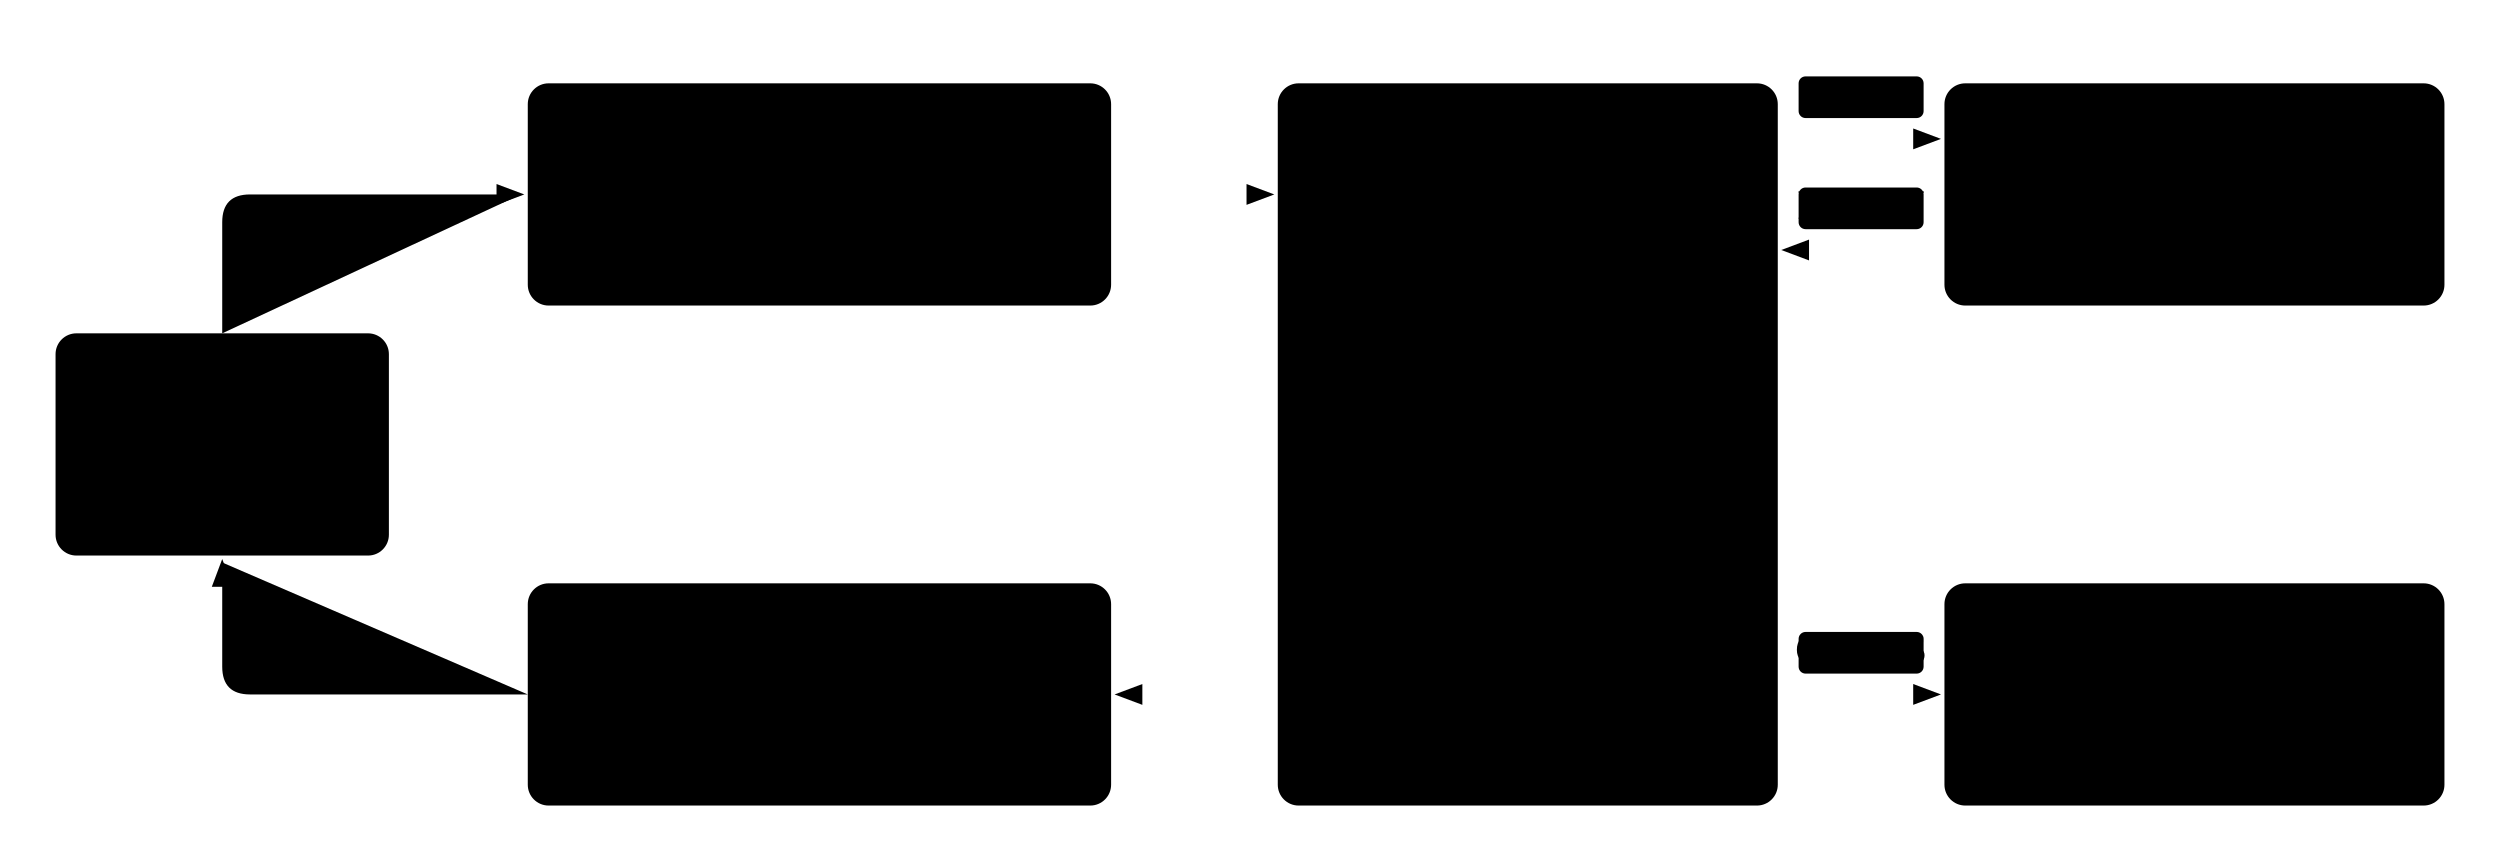
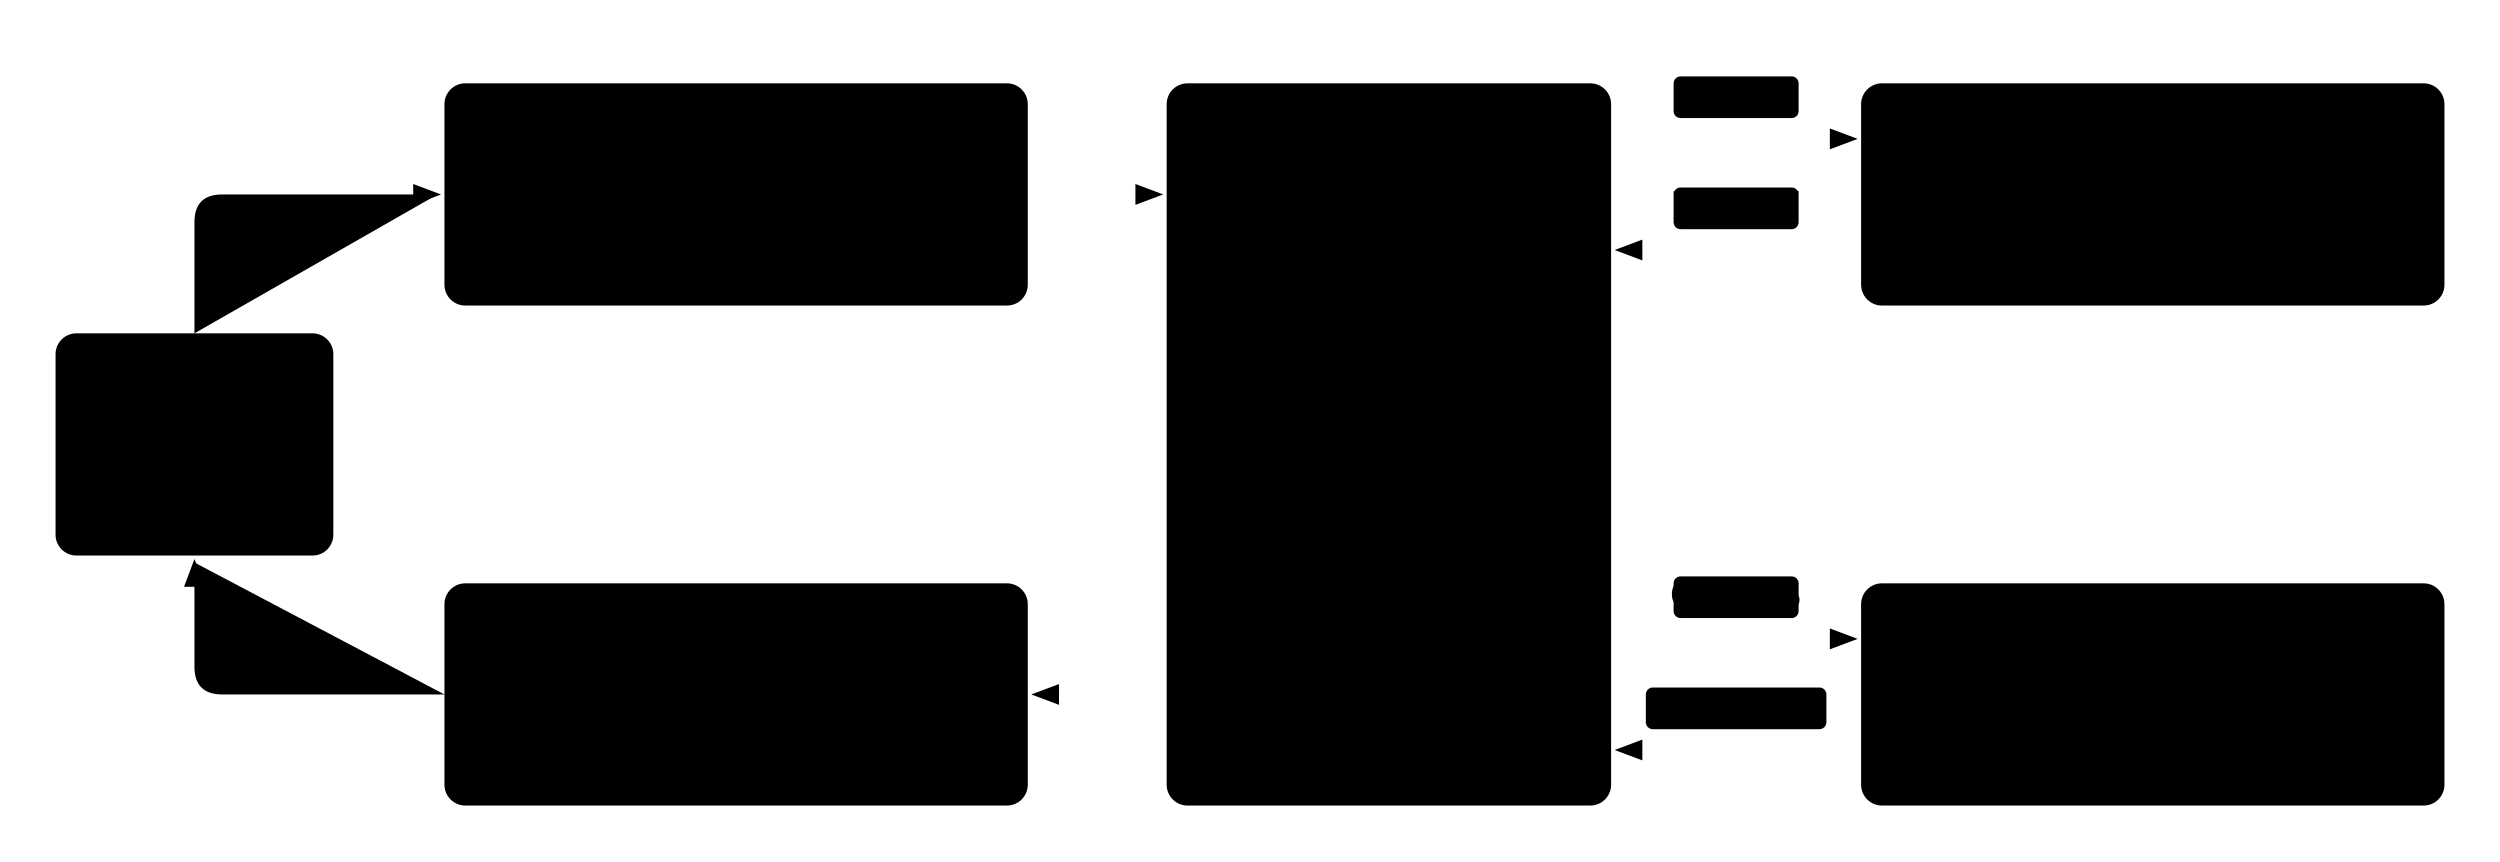
<svg xmlns="http://www.w3.org/2000/svg" viewBox="0 0 720 248" width="720" height="248">
  <defs>
    <marker id="arrow" viewBox="0 0 8 6" markerWidth="8" markerHeight="6" refX="7" refY="3" orient="auto" markerUnits="userSpaceOnUse">
      <path class="dg-head" d="M0,0 L8,3 L0,6 Z" />
    </marker>
  </defs>
-   <path class="dg-edge" d="M64,96 V64 Q64,56 72,56 H150" marker-end="url(#arrow)" />
-   <path class="dg-edge" d="M320,56 H366" marker-end="url(#arrow)" />
-   <path class="dg-edge" d="M512,40 H558" marker-end="url(#arrow)" />
-   <path class="dg-edge" d="M560,72 H514" marker-end="url(#arrow)" />
-   <path class="dg-edge" d="M512,200 H558" marker-end="url(#arrow)" />
-   <path class="dg-edge" d="M368,200 H322" marker-end="url(#arrow)" />
-   <path class="dg-edge" d="M152,200 H72 Q64,200 64,192 V162" marker-end="url(#arrow)" />
-   <rect class="dg-mask" x="518" y="22" width="36" height="12" rx="2" />
-   <text class="dg-label" x="536" y="31" text-anchor="middle">INPUT</text>
-   <rect class="dg-mask" x="518" y="54" width="36" height="12" rx="2" />
-   <text class="dg-label" x="536" y="63" text-anchor="middle">REPLY</text>
-   <rect class="dg-mask" x="518" y="182" width="36" height="12" rx="2" />
-   <text class="dg-label" x="536" y="191" text-anchor="middle">CALLS</text>
-   <rect class="dg-node is-input" x="16" y="96" width="96" height="64" rx="6" />
-   <text class="dg-name" x="64" y="133" text-anchor="middle">User</text>
-   <rect class="dg-node" x="152" y="24" width="168" height="64" rx="6" />
-   <text class="dg-name" x="236" y="53" text-anchor="middle">Input stream</text>
-   <text class="dg-sub" x="236" y="71" text-anchor="middle">mic, keyboard, app</text>
-   <rect class="dg-node" x="152" y="168" width="168" height="64" rx="6" />
-   <text class="dg-name" x="236" y="197" text-anchor="middle">Output stream</text>
-   <text class="dg-sub" x="236" y="215" text-anchor="middle">speakers, screen, app</text>
-   <rect class="dg-node is-focal" x="368" y="24" width="144" height="208" rx="6" />
-   <text class="dg-name is-focal-text" x="440" y="125" text-anchor="middle">BidiAgent</text>
-   <text class="dg-sub" x="440" y="143" text-anchor="middle">records history</text>
-   <rect class="dg-node" x="560" y="24" width="144" height="64" rx="6" />
-   <text class="dg-name" x="632" y="53" text-anchor="middle">Realtime model</text>
-   <text class="dg-sub" x="632" y="71" text-anchor="middle">streams its reply</text>
-   <rect class="dg-node" x="560" y="168" width="144" height="64" rx="6" />
-   <text class="dg-name" x="632" y="197" text-anchor="middle">Your tools</text>
-   <text class="dg-sub" x="632" y="215" text-anchor="middle">run without pausing</text>
+   <path class="dg-edge" d="M56,96 V64 Q56,56 64,56 H126" marker-end="url(#arrow)" />
+   <path class="dg-edge" d="M296,56 H334" marker-end="url(#arrow)" />
+   <path class="dg-edge" d="M464,40 H534" marker-end="url(#arrow)" />
+   <path class="dg-edge" d="M536,72 H466" marker-end="url(#arrow)" />
+   <path class="dg-edge" d="M464,184 H534" marker-end="url(#arrow)" />
+   <path class="dg-edge" d="M536,216 H466" marker-end="url(#arrow)" />
+   <path class="dg-edge" d="M336,200 H298" marker-end="url(#arrow)" />
+   <path class="dg-edge" d="M128,200 H64 Q56,200 56,192 V162" marker-end="url(#arrow)" />
+   <rect class="dg-mask" x="482" y="22" width="36" height="12" rx="2" />
+   <text class="dg-label" x="500" y="31" text-anchor="middle">INPUT</text>
+   <rect class="dg-mask" x="482" y="54" width="36" height="12" rx="2" />
+   <text class="dg-label" x="500" y="63" text-anchor="middle">REPLY</text>
+   <rect class="dg-mask" x="482" y="166" width="36" height="12" rx="2" />
+   <text class="dg-label" x="500" y="175" text-anchor="middle">CALLS</text>
+   <rect class="dg-mask" x="474" y="198" width="52" height="12" rx="2" />
+   <text class="dg-label" x="500" y="207" text-anchor="middle">RESULTS</text>
+   <rect class="dg-node is-input" x="16" y="96" width="80" height="64" rx="6" />
+   <text class="dg-name" x="56" y="133" text-anchor="middle">User</text>
+   <rect class="dg-node" x="128" y="24" width="168" height="64" rx="6" />
+   <text class="dg-name" x="212" y="53" text-anchor="middle">Input stream</text>
+   <text class="dg-sub" x="212" y="71" text-anchor="middle">mic, keyboard, app</text>
+   <rect class="dg-node" x="128" y="168" width="168" height="64" rx="6" />
+   <text class="dg-name" x="212" y="197" text-anchor="middle">Output stream</text>
+   <text class="dg-sub" x="212" y="215" text-anchor="middle">speakers, screen, app</text>
+   <rect class="dg-node is-focal" x="336" y="24" width="128" height="208" rx="6" />
+   <text class="dg-name is-focal-text" x="400" y="125" text-anchor="middle">BidiAgent</text>
+   <text class="dg-sub" x="400" y="143" text-anchor="middle">records history</text>
+   <rect class="dg-node" x="536" y="24" width="168" height="64" rx="6" />
+   <text class="dg-name" x="620" y="53" text-anchor="middle">Realtime model</text>
+   <text class="dg-sub" x="620" y="71" text-anchor="middle">streams its reply</text>
+   <rect class="dg-node" x="536" y="168" width="168" height="64" rx="6" />
+   <text class="dg-name" x="620" y="197" text-anchor="middle">Your tools</text>
+   <text class="dg-sub" x="620" y="215" text-anchor="middle">run in the background</text>
</svg>
